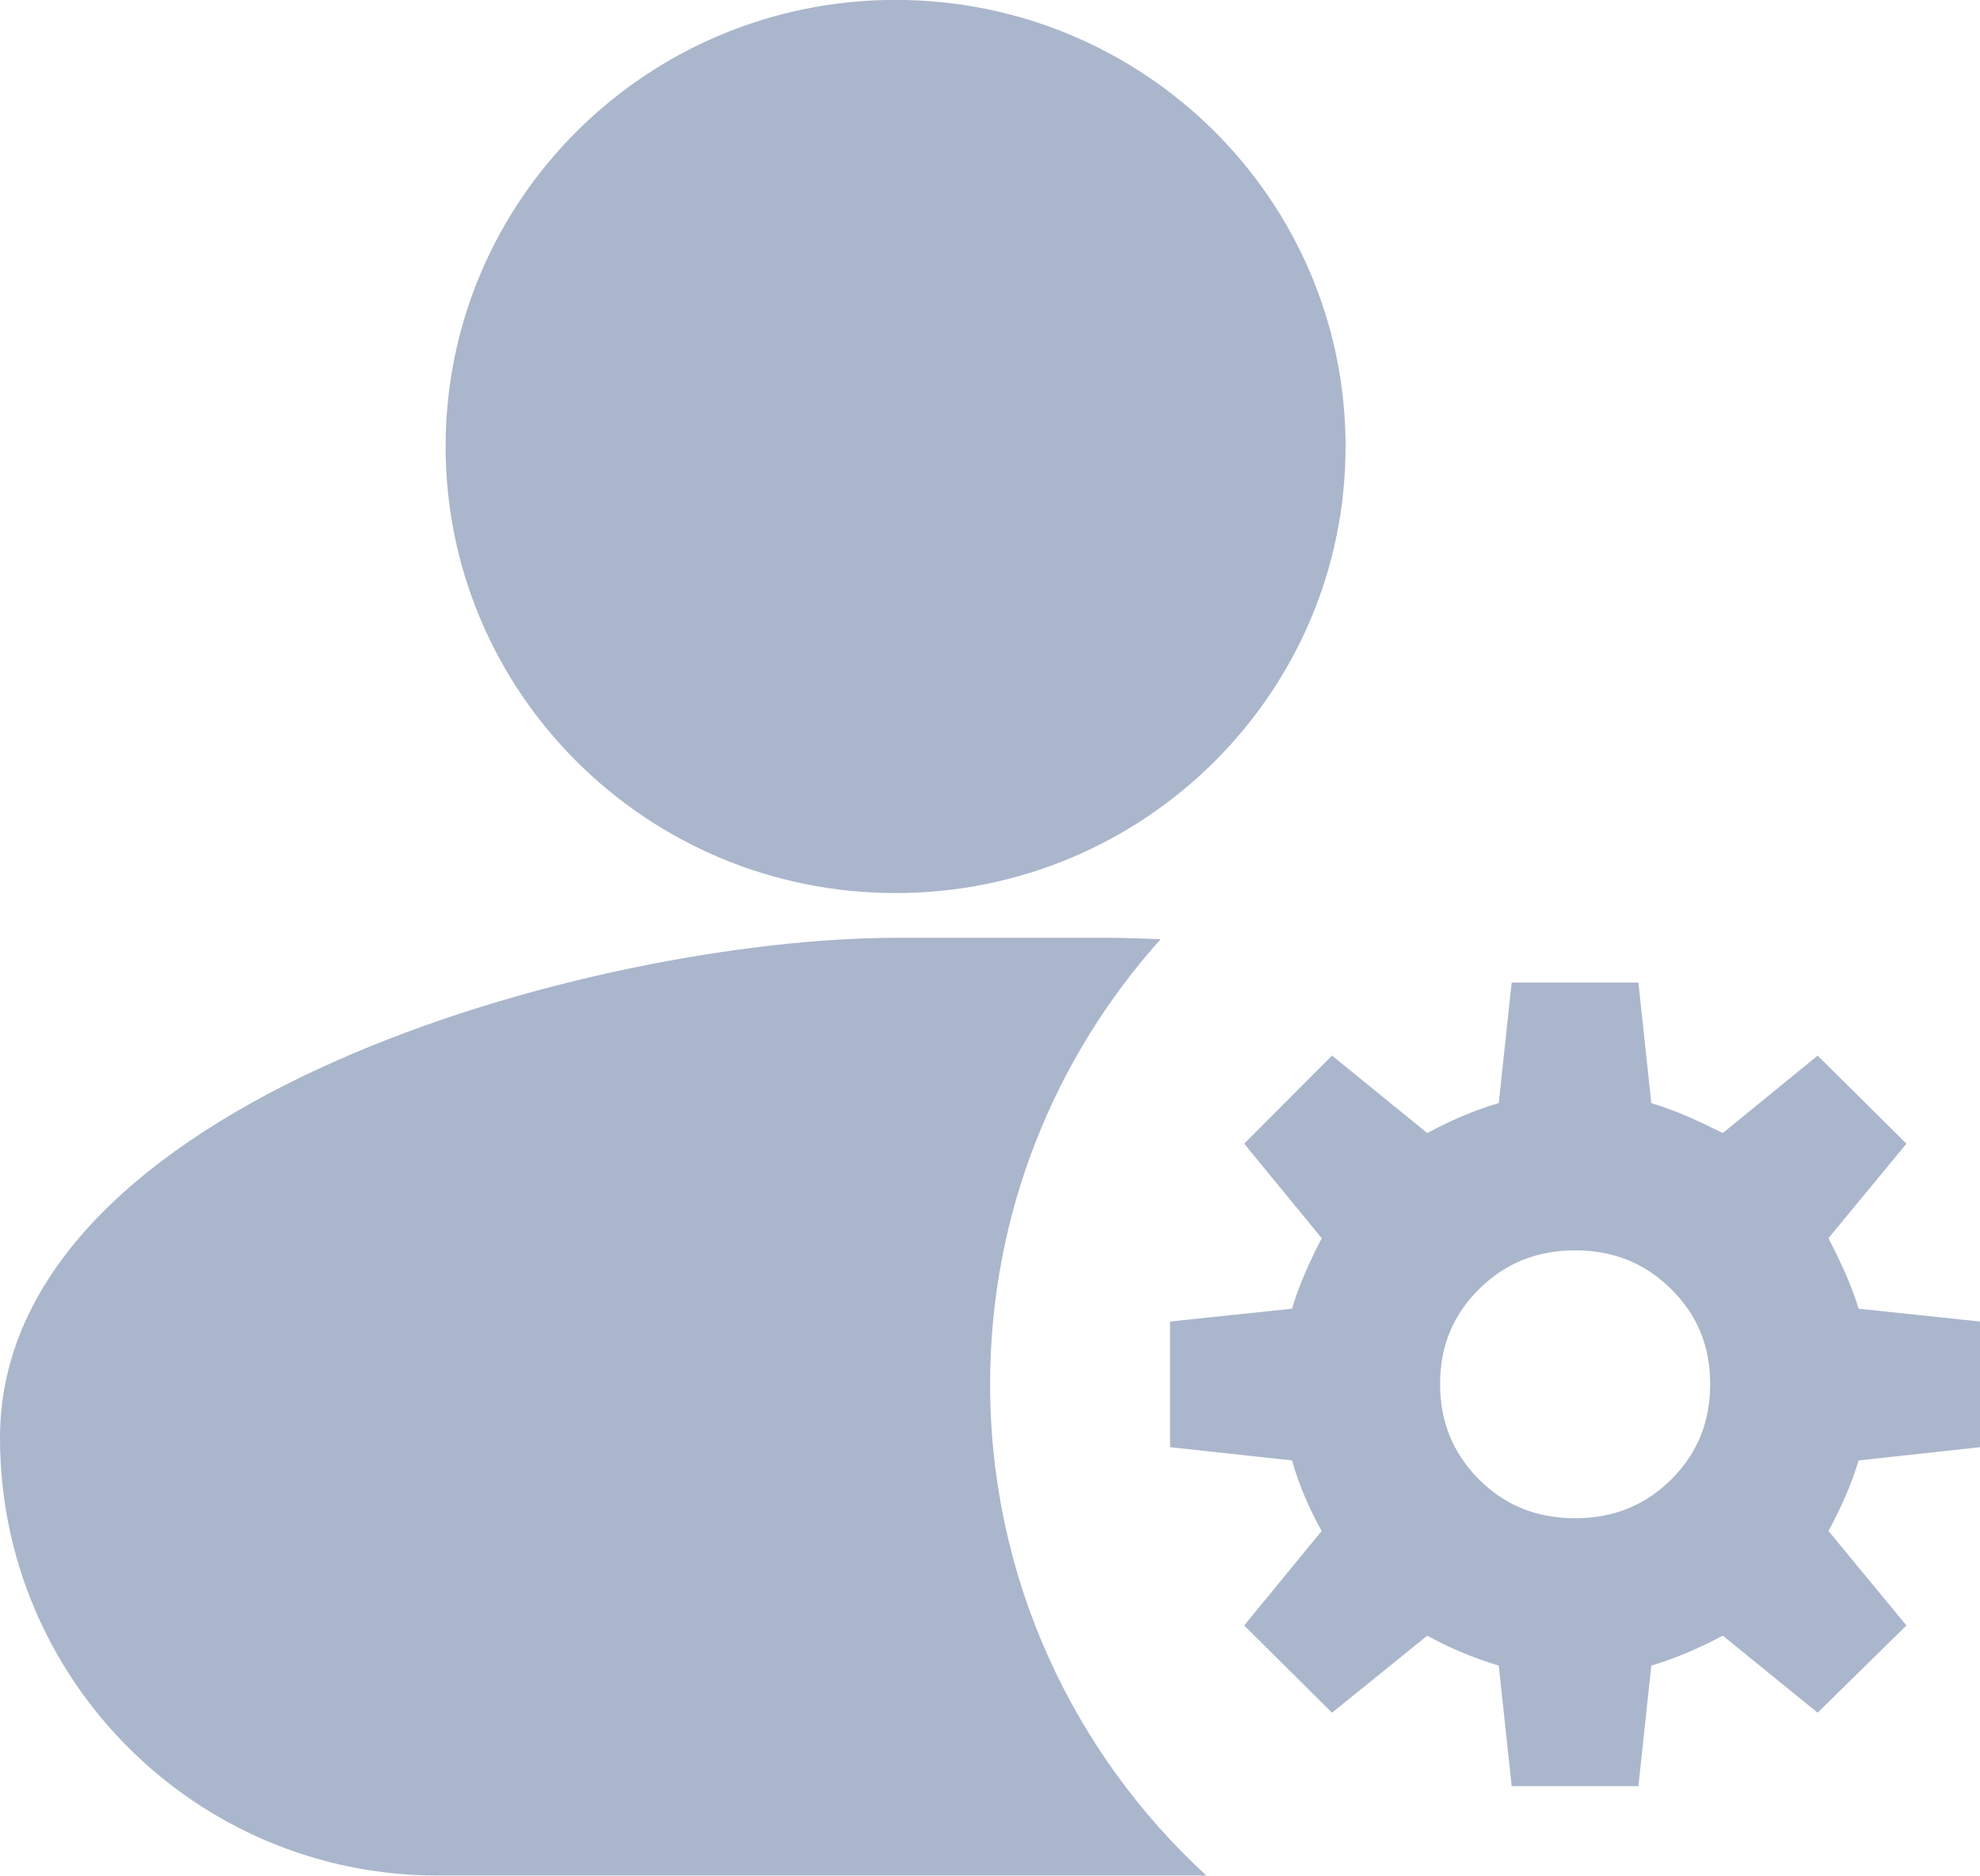
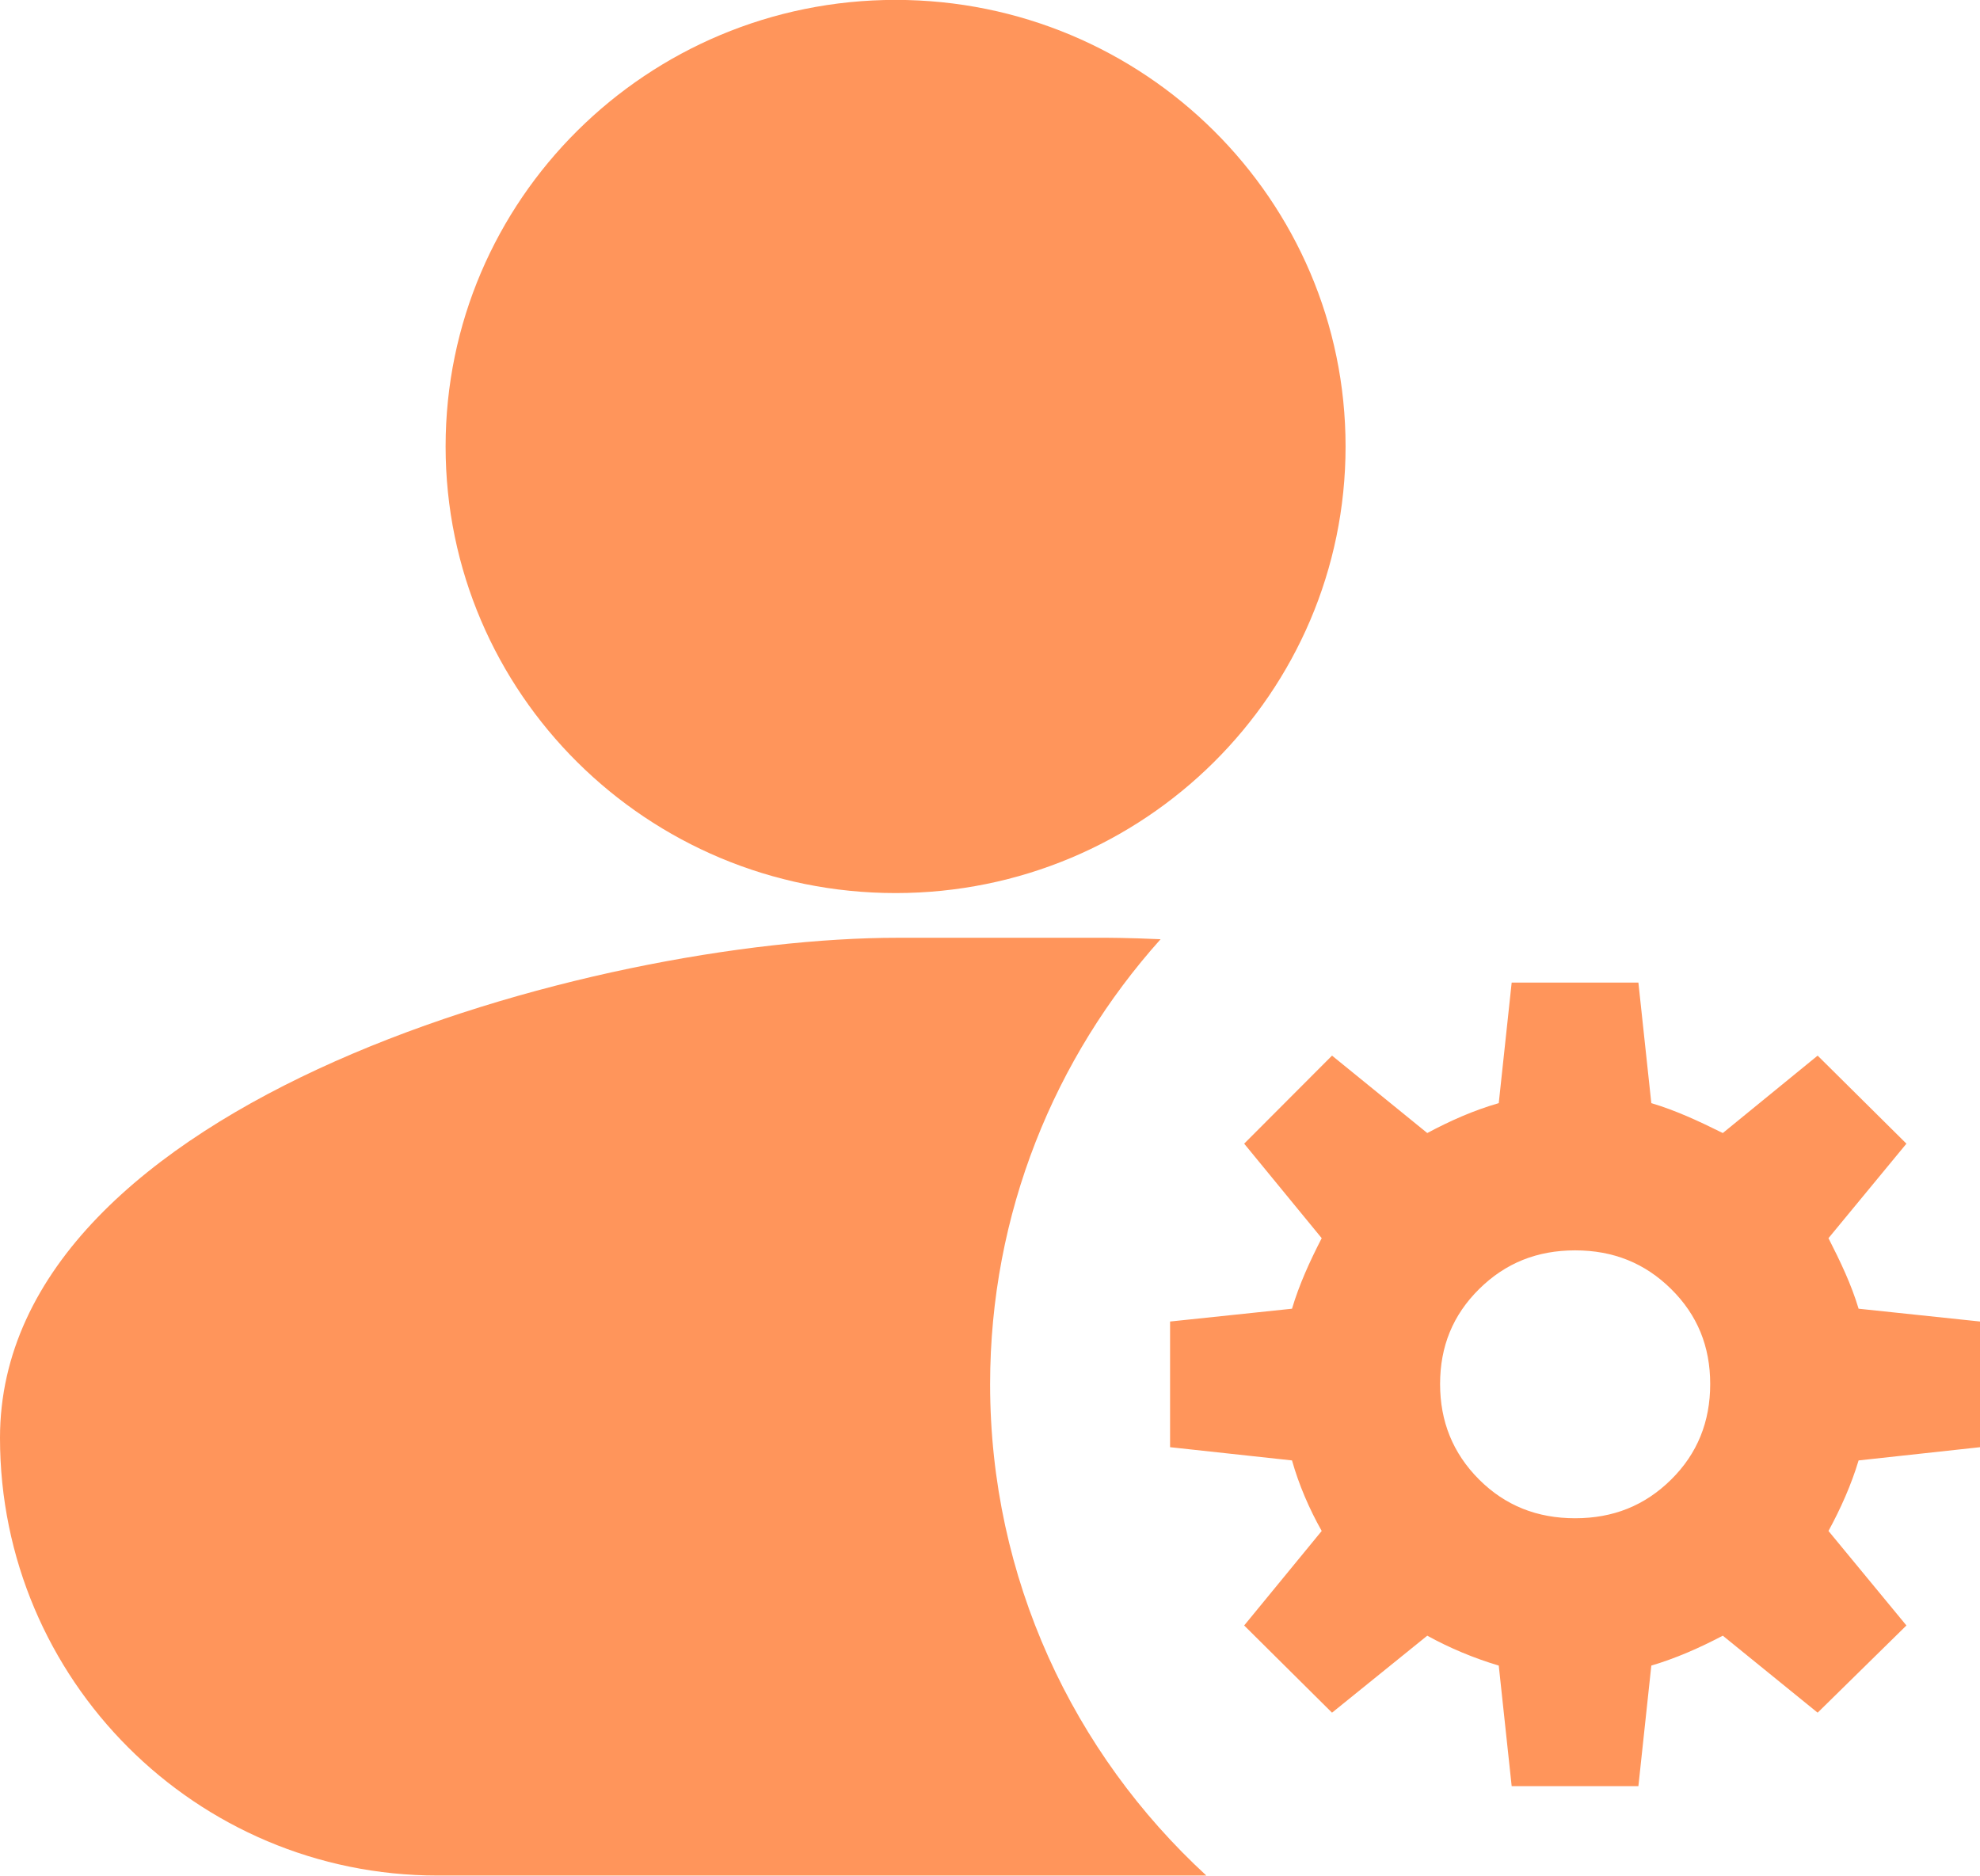
<svg xmlns="http://www.w3.org/2000/svg" height="18" viewBox="0 0 19 18" width="19">
-   <path d="m1335.574 419h-2.549-4.825c-2.32 0-4.2-1.88-4.2-4.2 0-3.24 5.707-4.8 8.615-4.8h1.978c.033 0 .232-0.0.544.014-1.018 1.136-1.636 2.632-1.636 4.271 0 1.863.798 3.54 2.074 4.714zm-2.98-9.429c-2.385 0-4.318-1.919-4.318-4.286 0-2.367 1.933-4.286 4.318-4.286 2.385 0 4.318 1.919 4.318 4.286 0 2.367-1.933 4.286-4.318 4.286zm5.225 4.712c0-.362.123-.663.375-.912.252-.249.555-.371.921-.371.365 0 .669.122.921.371s.375.55.375.912c0 .362-.123.668-.375.917-.252.249-.555.371-.921.371-.365 0-.67-.121-.921-.371-.253-.253-.375-.559-.375-.917zm-1.421.733c.066.234.165.464.285.677l-.744.907.843.837.914-.739c.215.119.451.217.686.287l.124 1.157h1.216l.124-1.157c.236-.07.459-.168.686-.287l.91.739.852-.837-.748-.907c.116-.213.219-.443.289-.677l1.166-.127v-1.206l-1.166-.123c-.07-.234-.174-.451-.289-.677l.748-.907-.852-.845-.91.743c-.232-.115-.451-.217-.686-.287l-.124-1.157h-1.216l-.124 1.157c-.244.07-.471.172-.686.287l-.914-.743-.843.845.744.907c-.116.226-.215.443-.285.677l-1.17.123v1.206z" fill="#aab6cc" fill-rule="evenodd" transform="translate(-1324 -401)" />
+   <path d="m1292.574 419h-2.549-4.825c-2.32 0-4.2-1.88-4.2-4.2 0-3.24 5.707-4.8 8.615-4.8h1.978c.033 0 .232-0.0.544.014-1.018 1.136-1.636 2.632-1.636 4.271 0 1.863.798 3.54 2.074 4.714zm-2.98-9.429c-2.385 0-4.318-1.919-4.318-4.286 0-2.367 1.933-4.286 4.318-4.286 2.385 0 4.318 1.919 4.318 4.286 0 2.367-1.933 4.286-4.318 4.286zm5.225 4.712c0-.362.123-.663.375-.912.252-.249.555-.371.921-.371.365 0 .669.122.921.371s.375.55.375.912c0 .362-.123.668-.375.917-.252.249-.555.371-.921.371-.365 0-.67-.121-.921-.371-.253-.253-.375-.559-.375-.917zm-1.421.733c.066.234.165.464.285.677l-.744.907.843.837.914-.739c.215.119.451.217.686.287l.124 1.157h1.216l.124-1.157c.236-.07.459-.168.686-.287l.91.739.852-.837-.748-.907c.116-.213.219-.443.289-.677l1.166-.127v-1.206l-1.166-.123c-.07-.234-.174-.451-.289-.677l.748-.907-.852-.845-.91.743c-.232-.115-.451-.217-.686-.287l-.124-1.157h-1.216l-.124 1.157c-.244.07-.471.172-.686.287l-.914-.743-.843.845.744.907c-.116.226-.215.443-.285.677l-1.17.123v1.206z" fill="#ff955b" fill-rule="evenodd" transform="translate(-1281 -401)" />
</svg>
